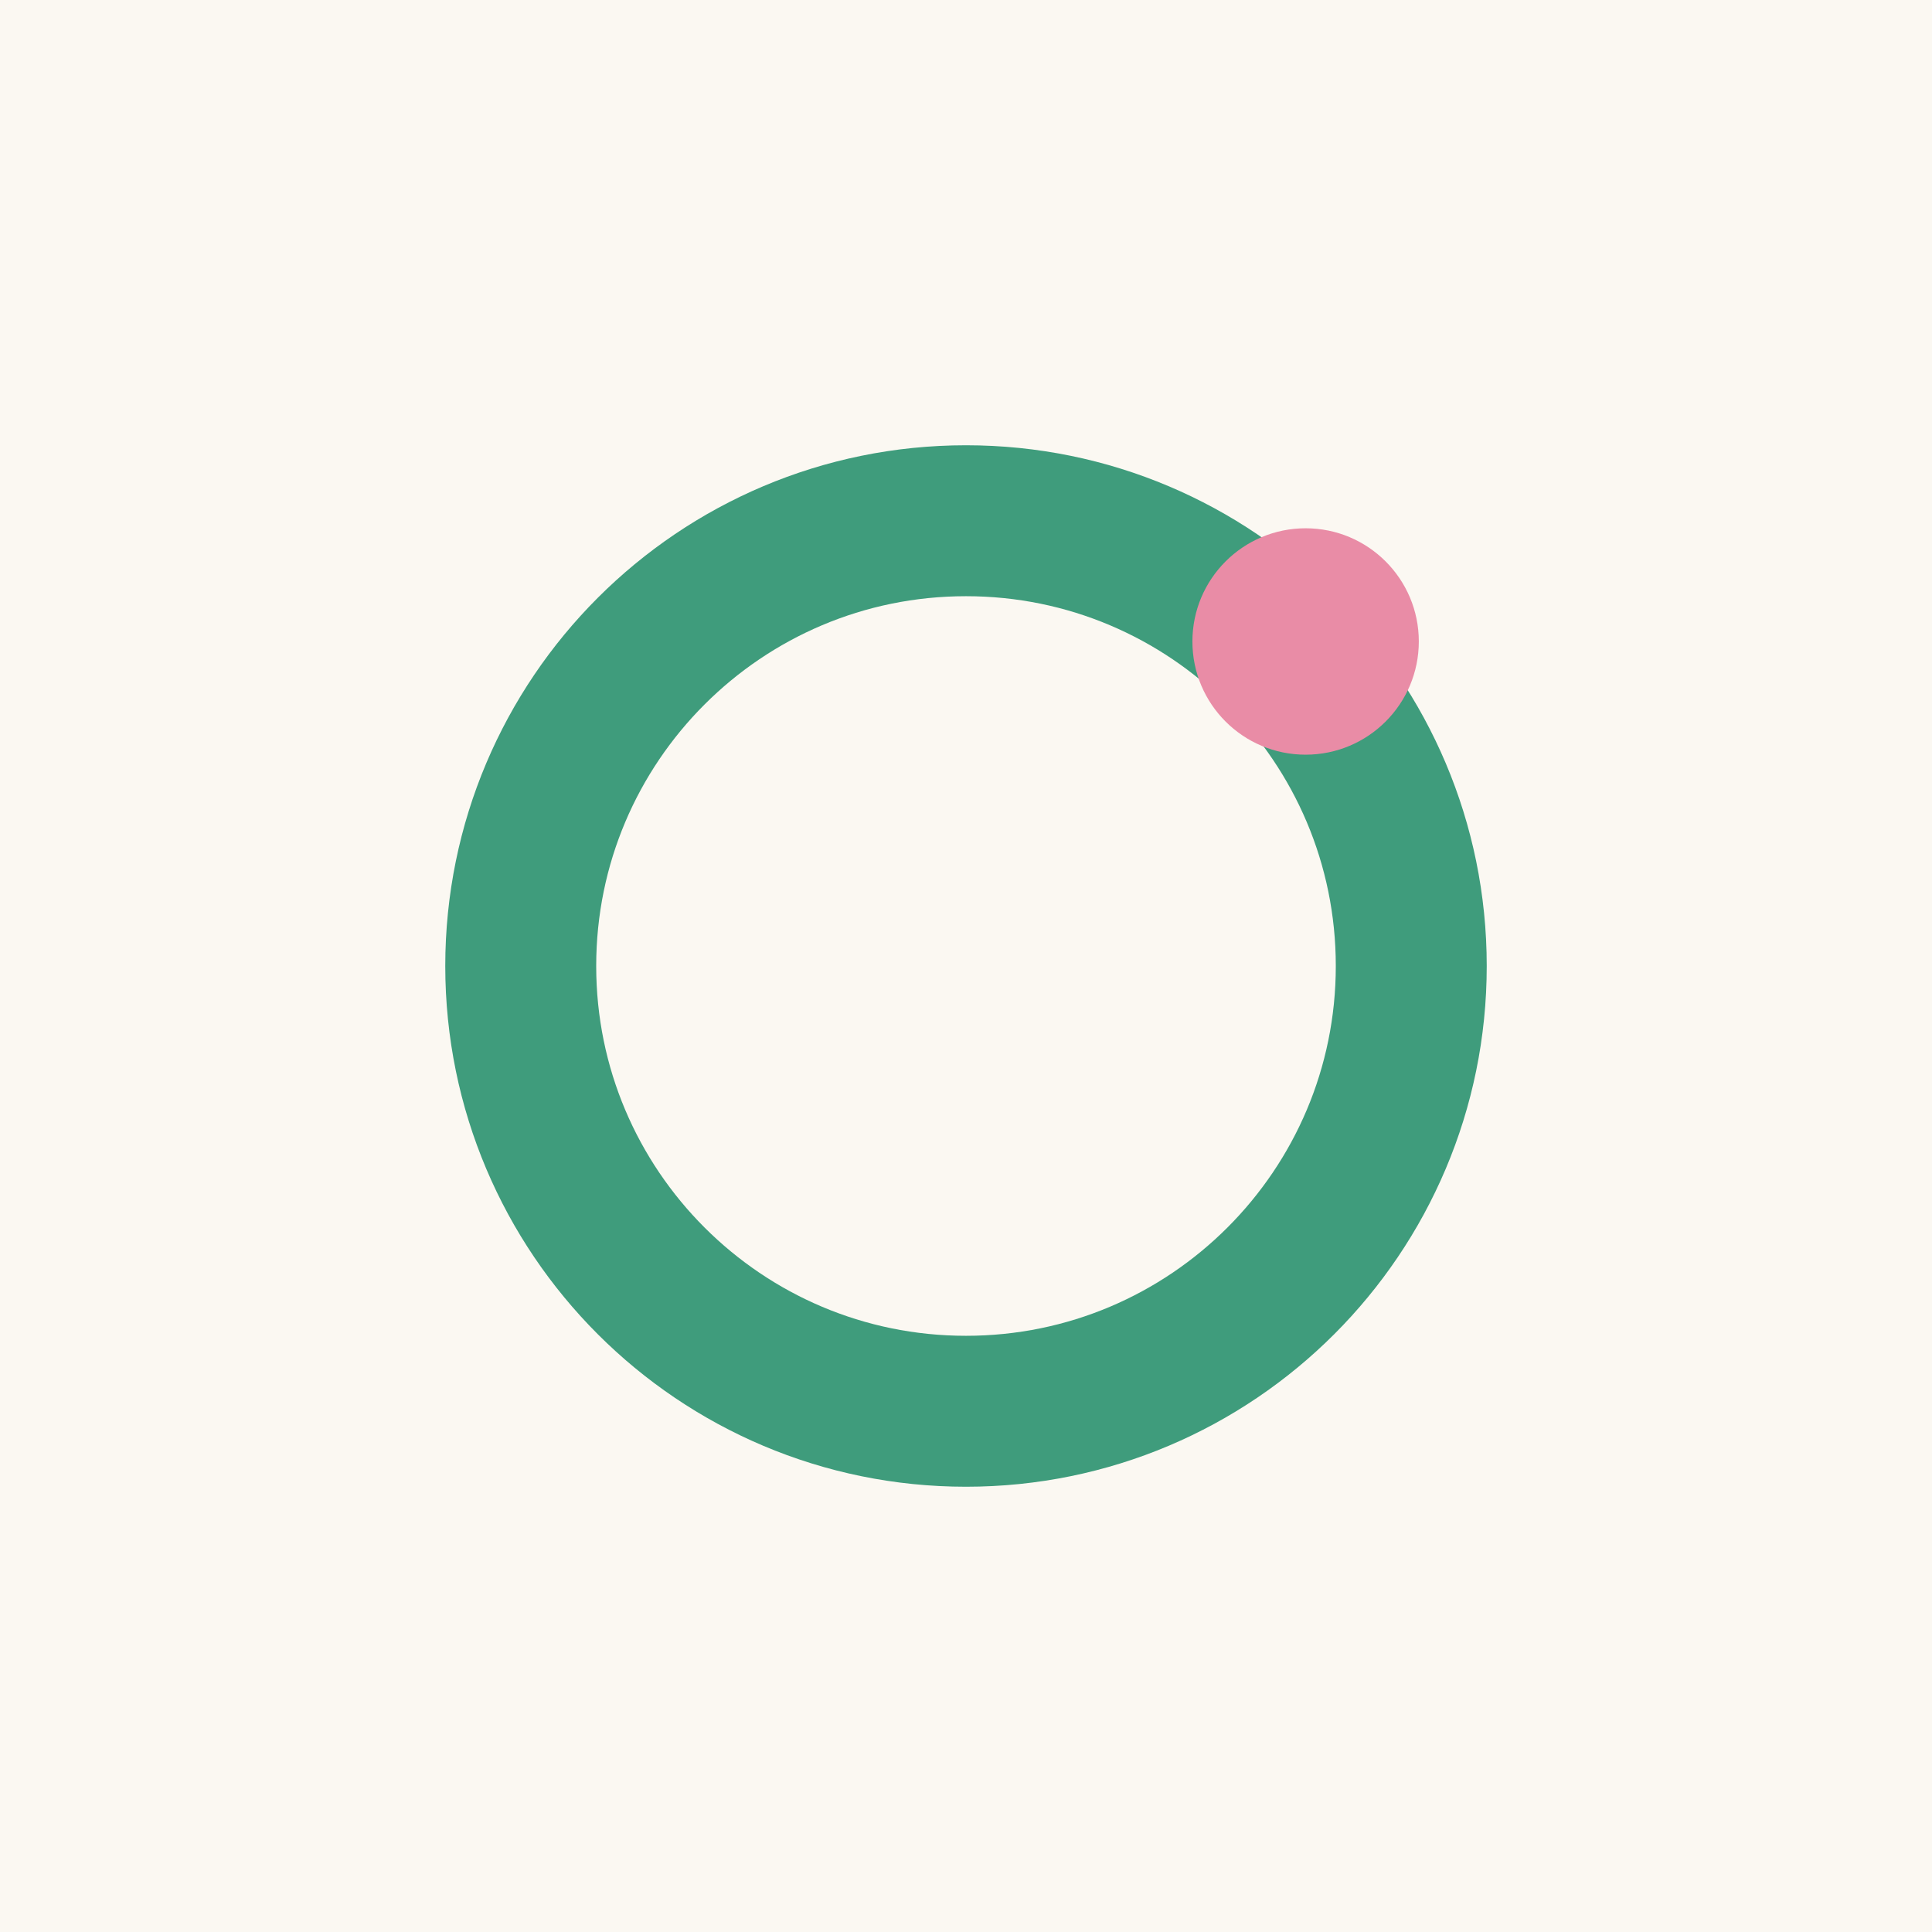
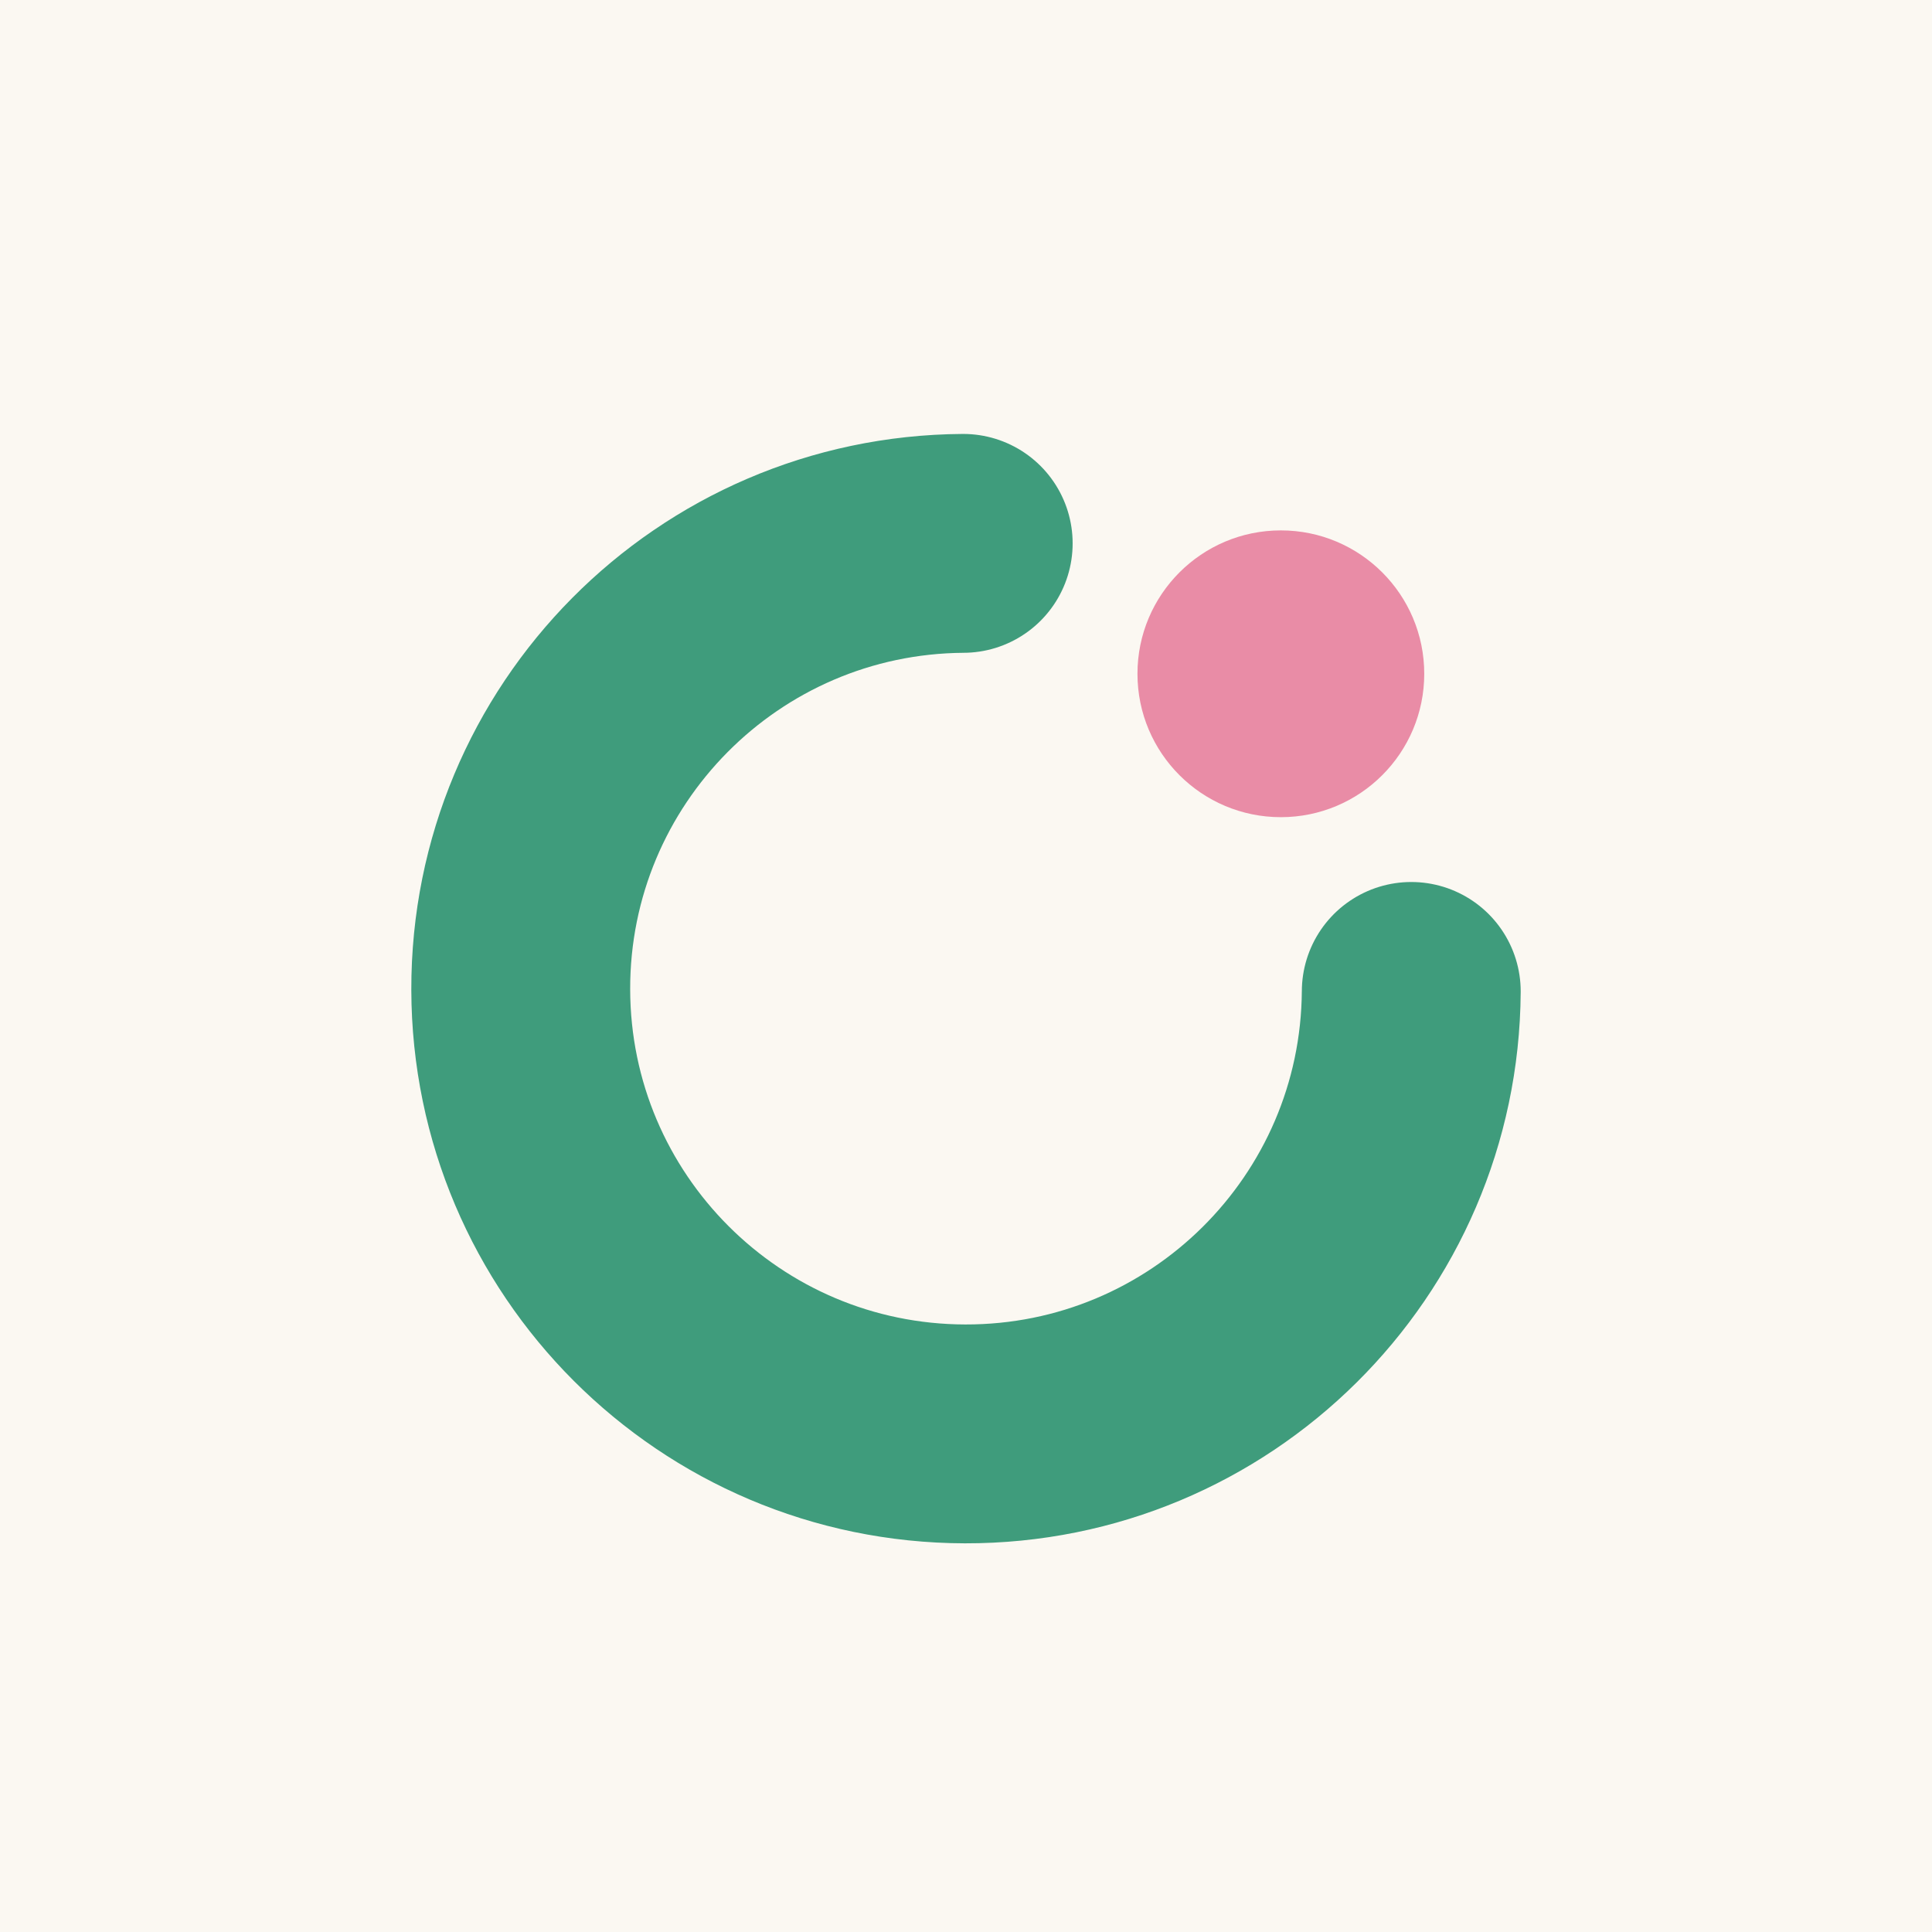
- <svg xmlns="http://www.w3.org/2000/svg" viewBox="0 0 512 512" width="512" height="512">
+ <svg xmlns="http://www.w3.org/2000/svg" width="512" height="512" viewBox="0 0 512 512">
  <rect width="512" height="512" fill="#fbf8f2" />
-   <circle cx="256" cy="256" r="118" fill="none" stroke="#3f9c7c" stroke-width="40" />
-   <circle cx="346" cy="170" r="30" fill="#e98ca6" />
+   <path d="M255.26 144.00 A118 118 0 1 0 374.00 262.74" fill="none" stroke="#3f9c7c" stroke-width="58" stroke-linecap="round" />
+   <circle cx="339.44" cy="178.56" r="38" fill="#e98ca6" />
</svg>
